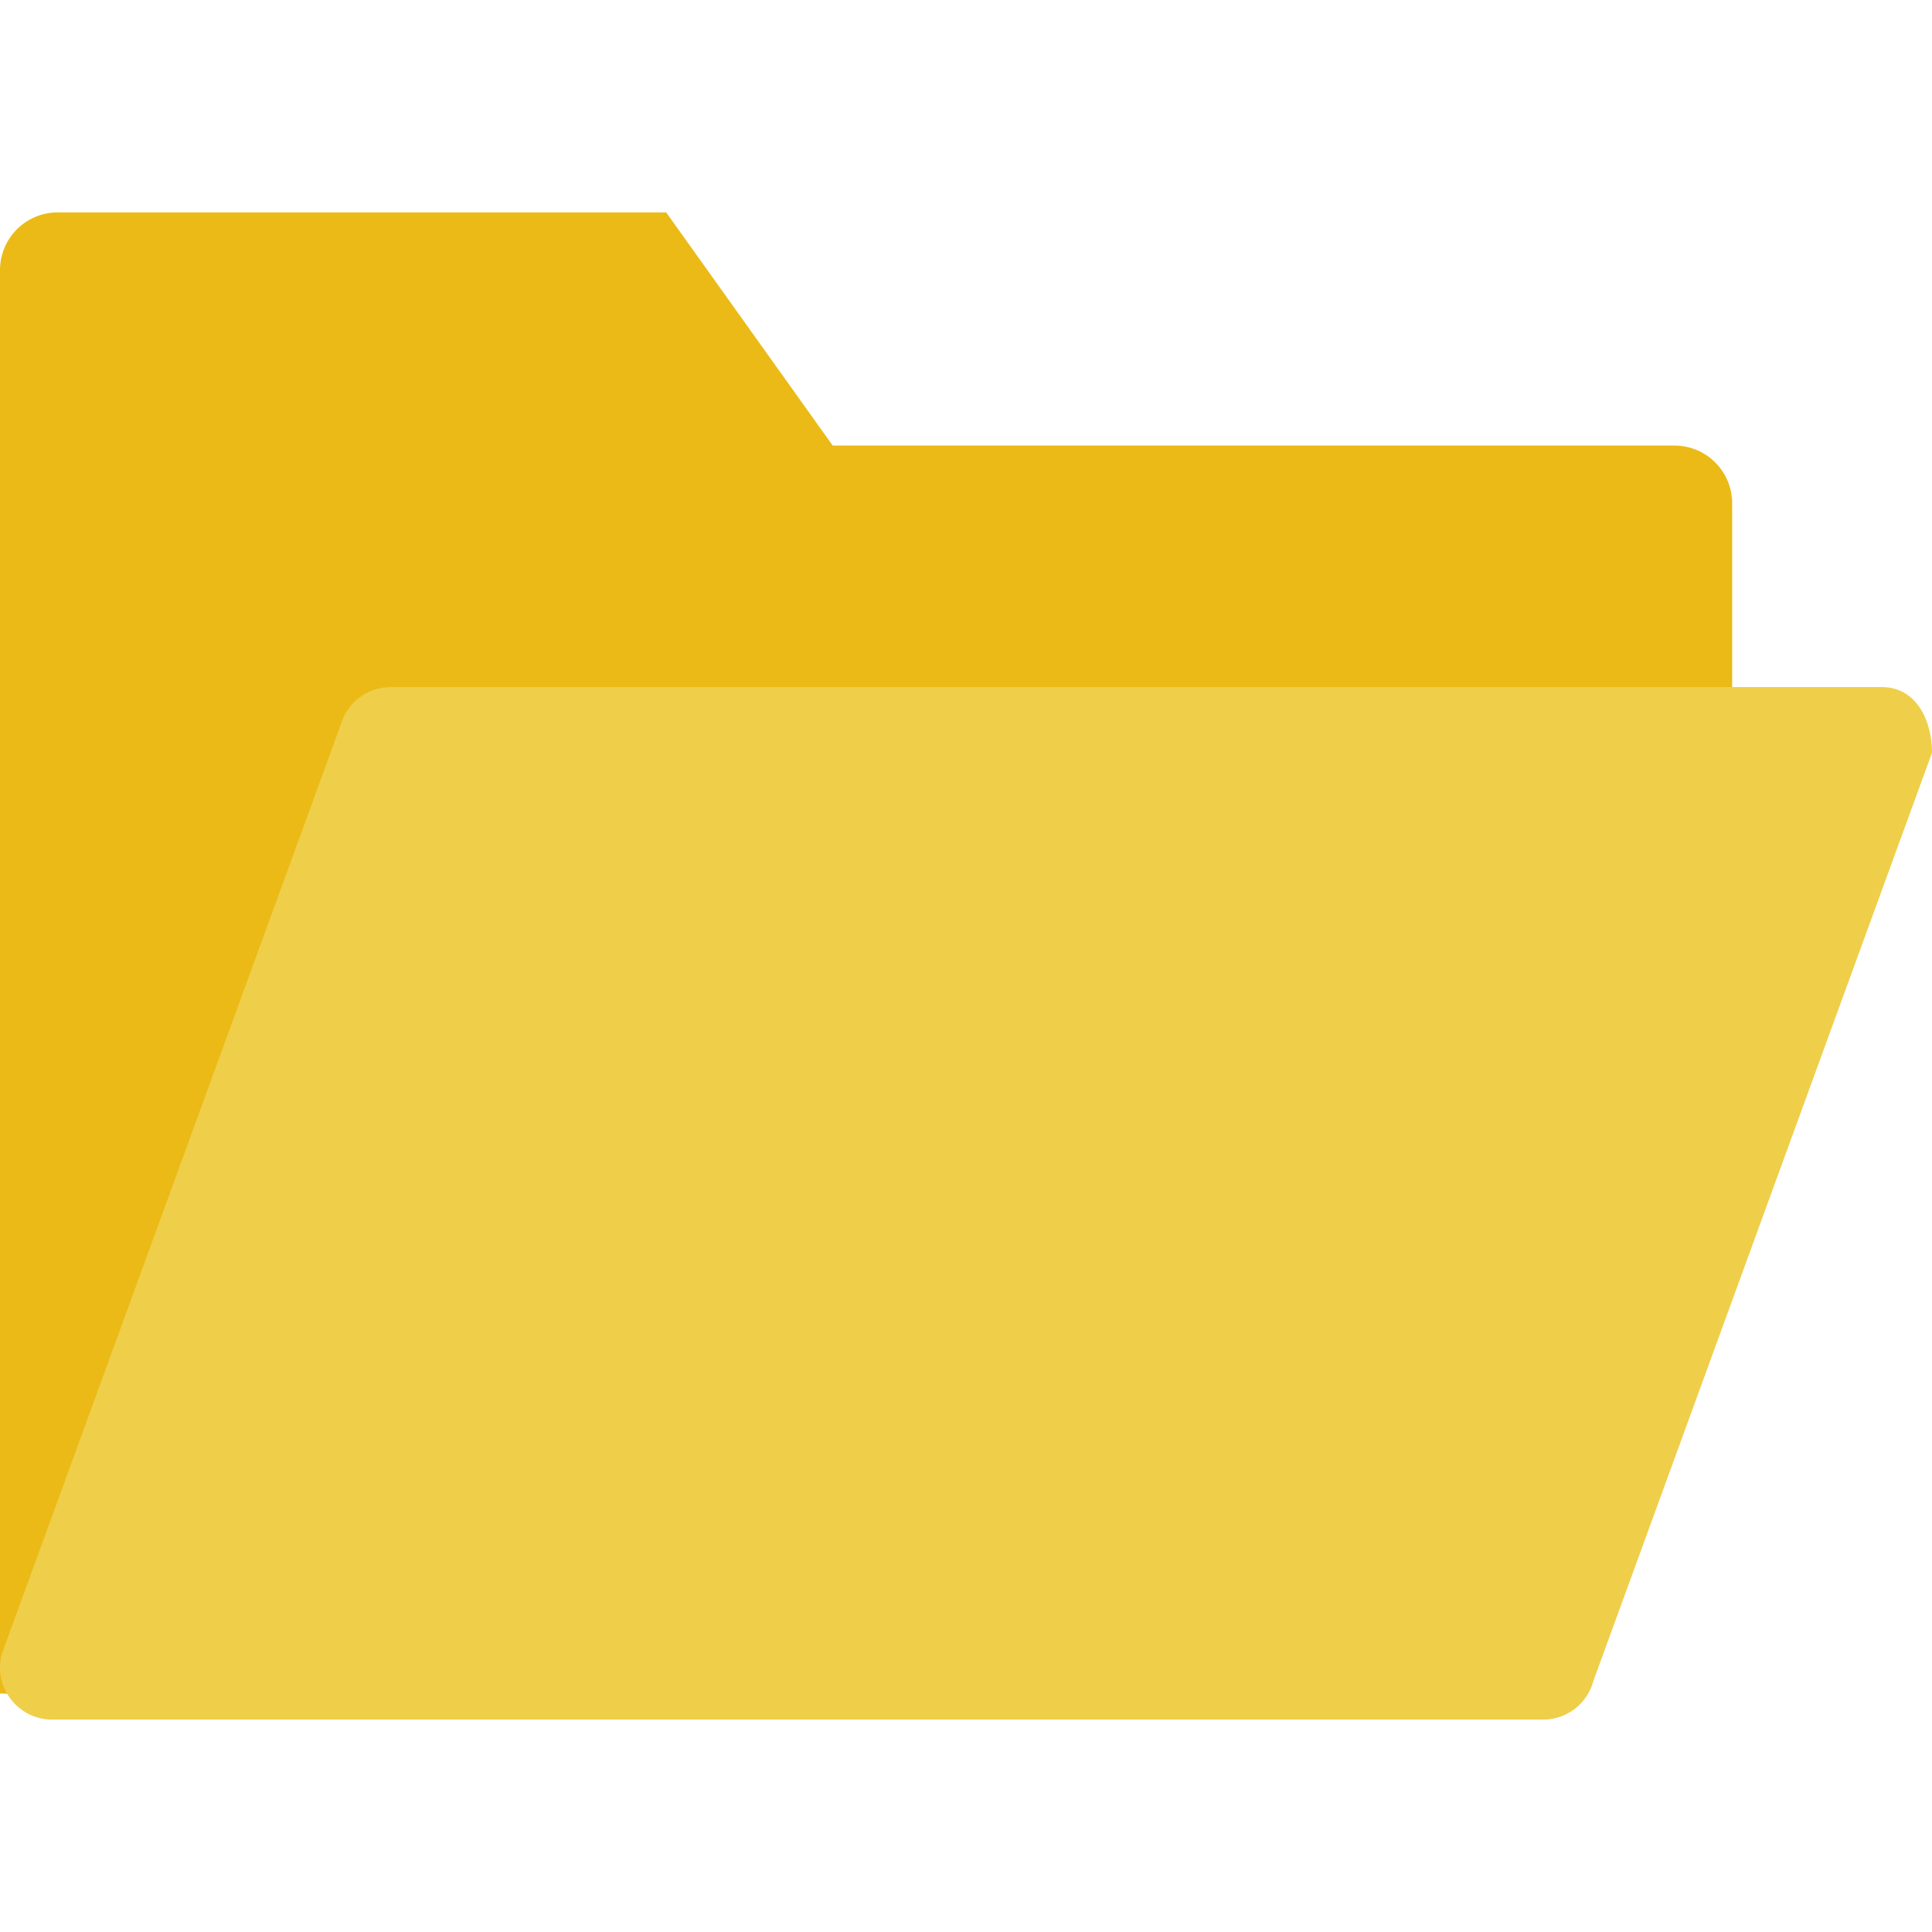
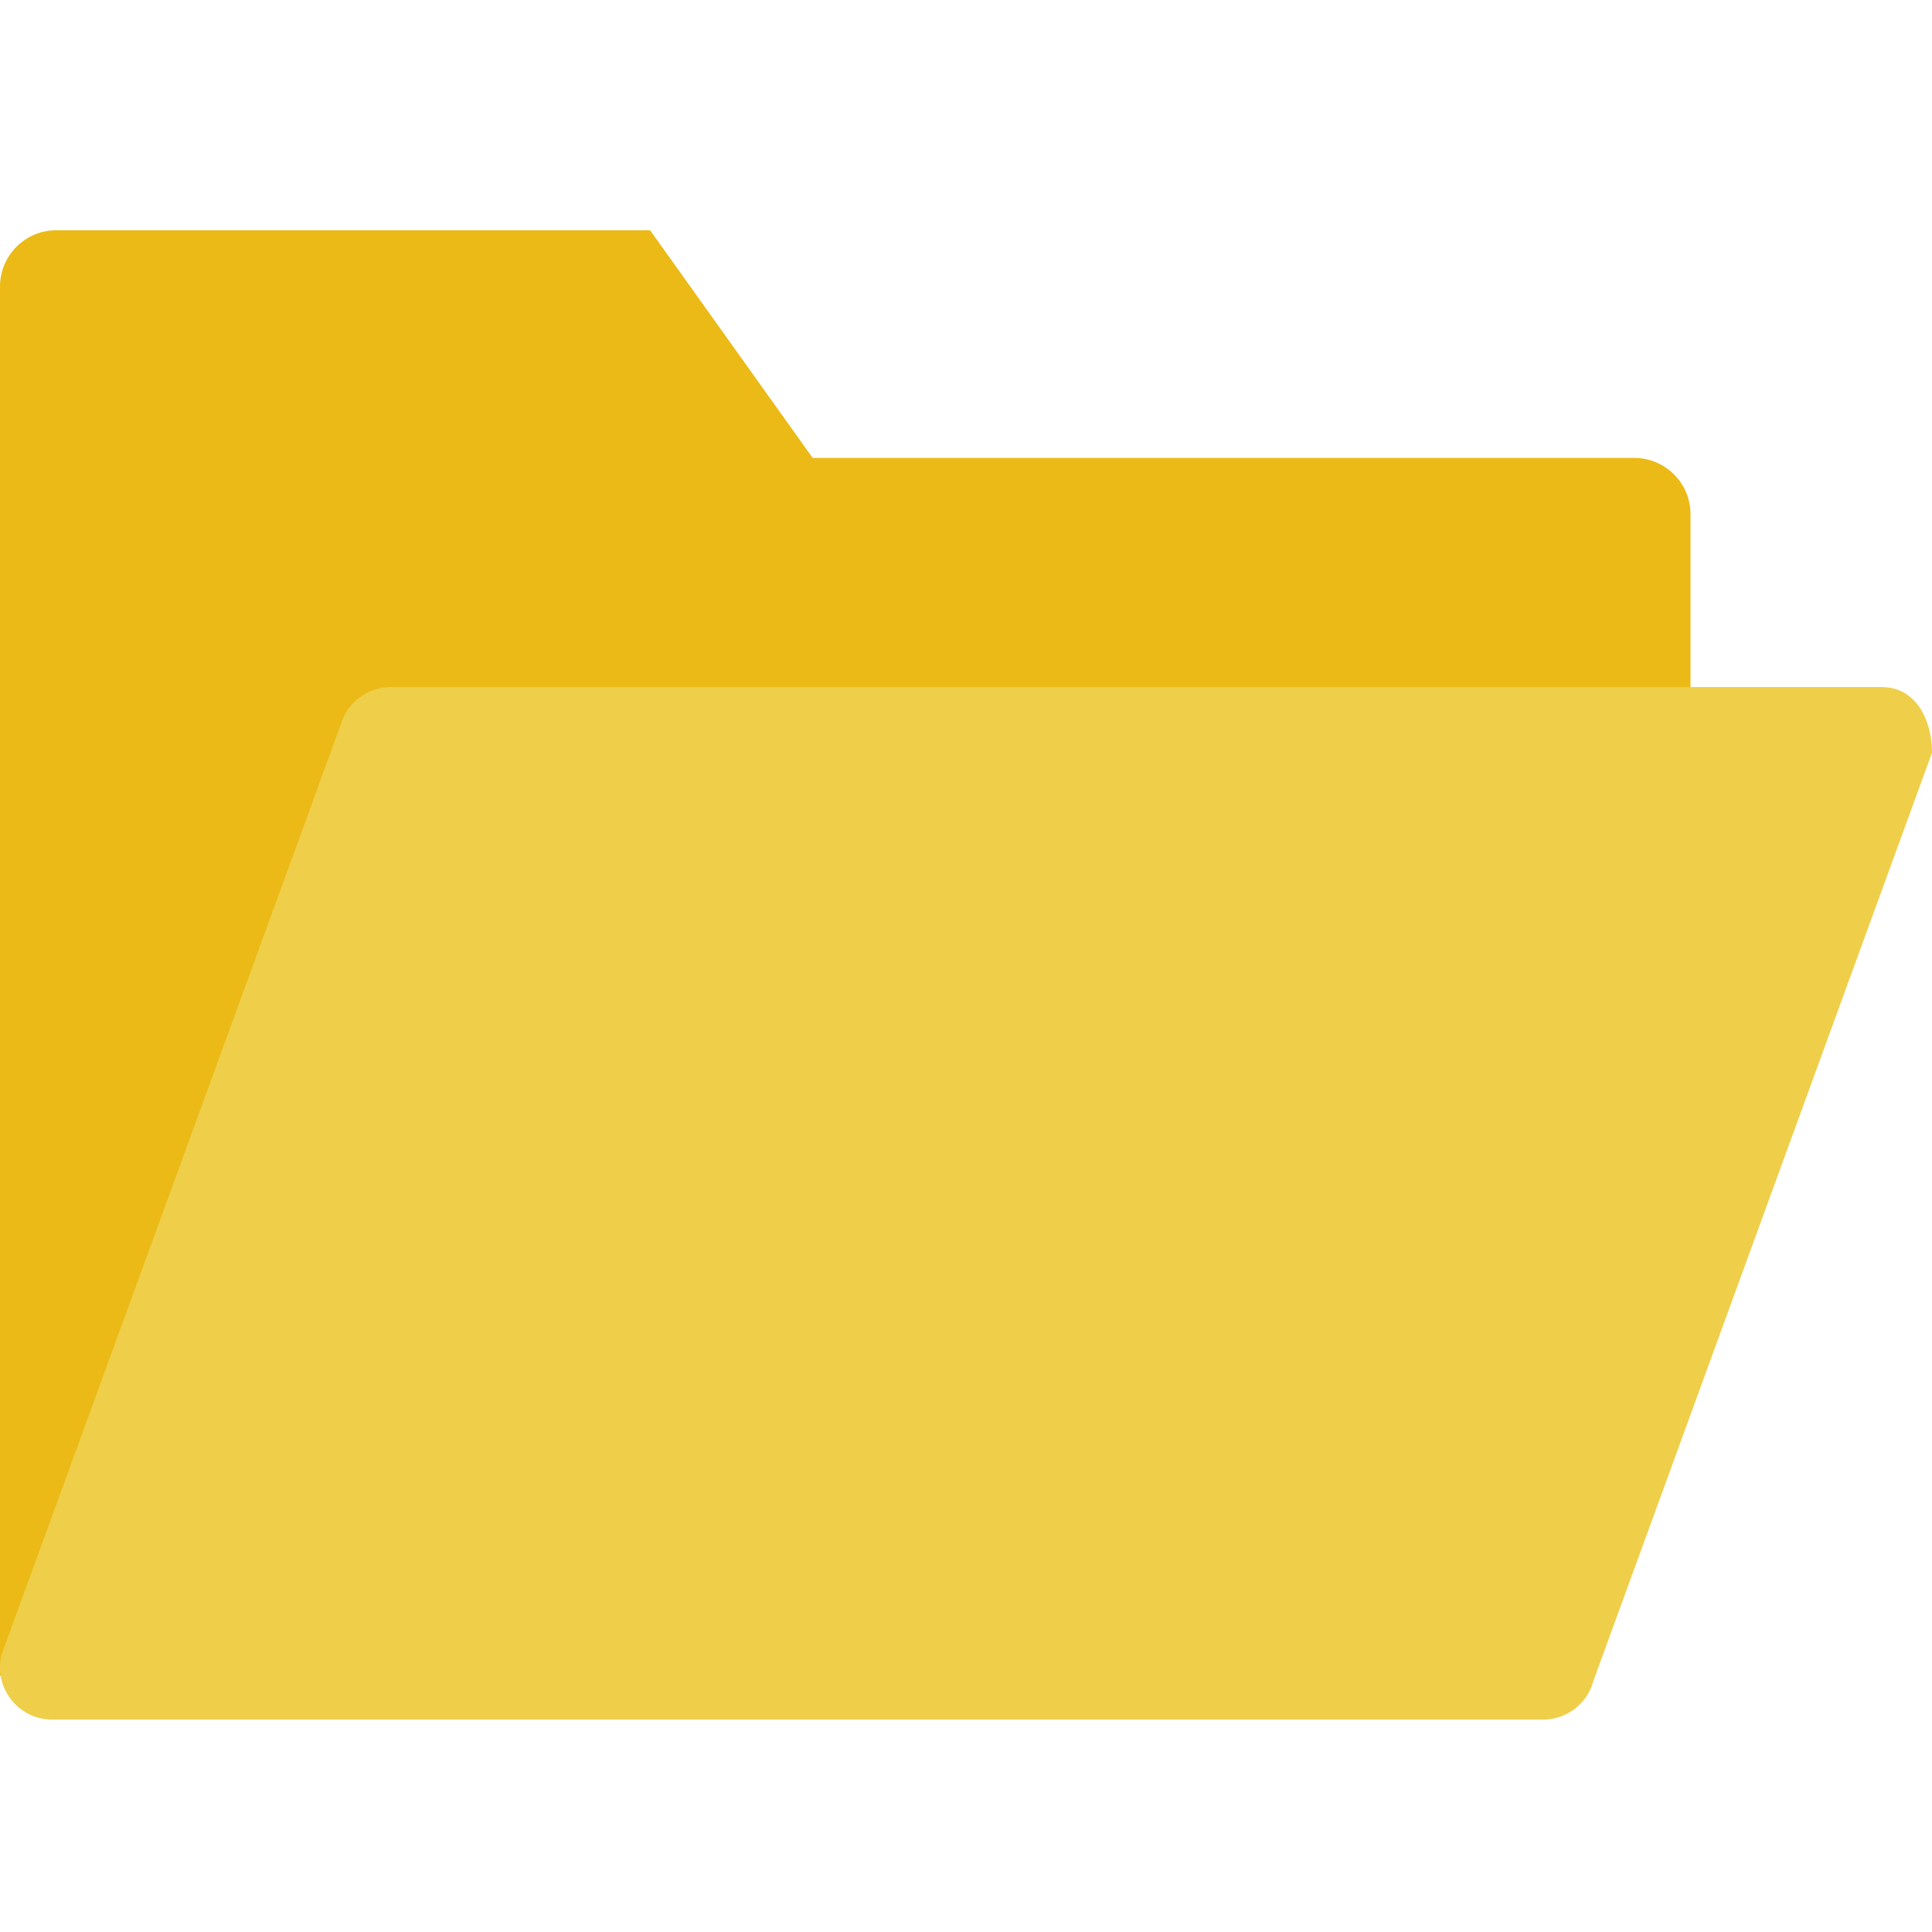
<svg xmlns="http://www.w3.org/2000/svg" version="1.1" id="Capa_1" x="0px" y="0px" width="16px" height="16px" viewBox="0 0 16 16" enable-background="new 0 0 16 16" xml:space="preserve">
  <g>
-     <path fill="#EBBA16" d="M13.867,3.69H6.896L5.517,1.759h-5.04C0.214,1.759,0,1.973,0,2.237v11.788c0.019,0,0.038,0,0.057,0.002   l2.763-7.535C2.87,6.303,3.041,6.173,3.236,6.173h11.109V4.168C14.345,3.904,14.131,3.69,13.867,3.69z" />
+     <path fill="#EBBA16" d="M13.533,3.792H6.73L5.384,1.907H0.465C0.208,1.907,0,2.116,0,2.373v11.504c0.019,0,0.037,0,0.056,0.003   l2.696-7.354c0.049-0.185,0.216-0.312,0.406-0.312H14V4.257C14,4,13.79,3.792,13.533,3.792z" />
  </g>
-   <path fill="#EFCE4A" d="M12.779,14.241H0.432c-0.284,0-0.491-0.27-0.417-0.544l2.804-7.688C2.87,5.821,3.041,5.69,3.236,5.69h12.348  C15.867,5.69,16,5.961,16,6.234l-2.805,7.689C13.145,14.11,12.975,14.241,12.779,14.241z" />
+   <path fill="#EFCE4A" d="M12.779,14.241H0.432c-0.284,0-0.491-0.271-0.417-0.544l2.804-7.688C2.87,5.821,3.041,5.69,3.236,5.69  h12.348C15.867,5.69,16,5.961,16,6.234l-2.805,7.689C13.145,14.109,12.975,14.241,12.779,14.241z" />
</svg>
